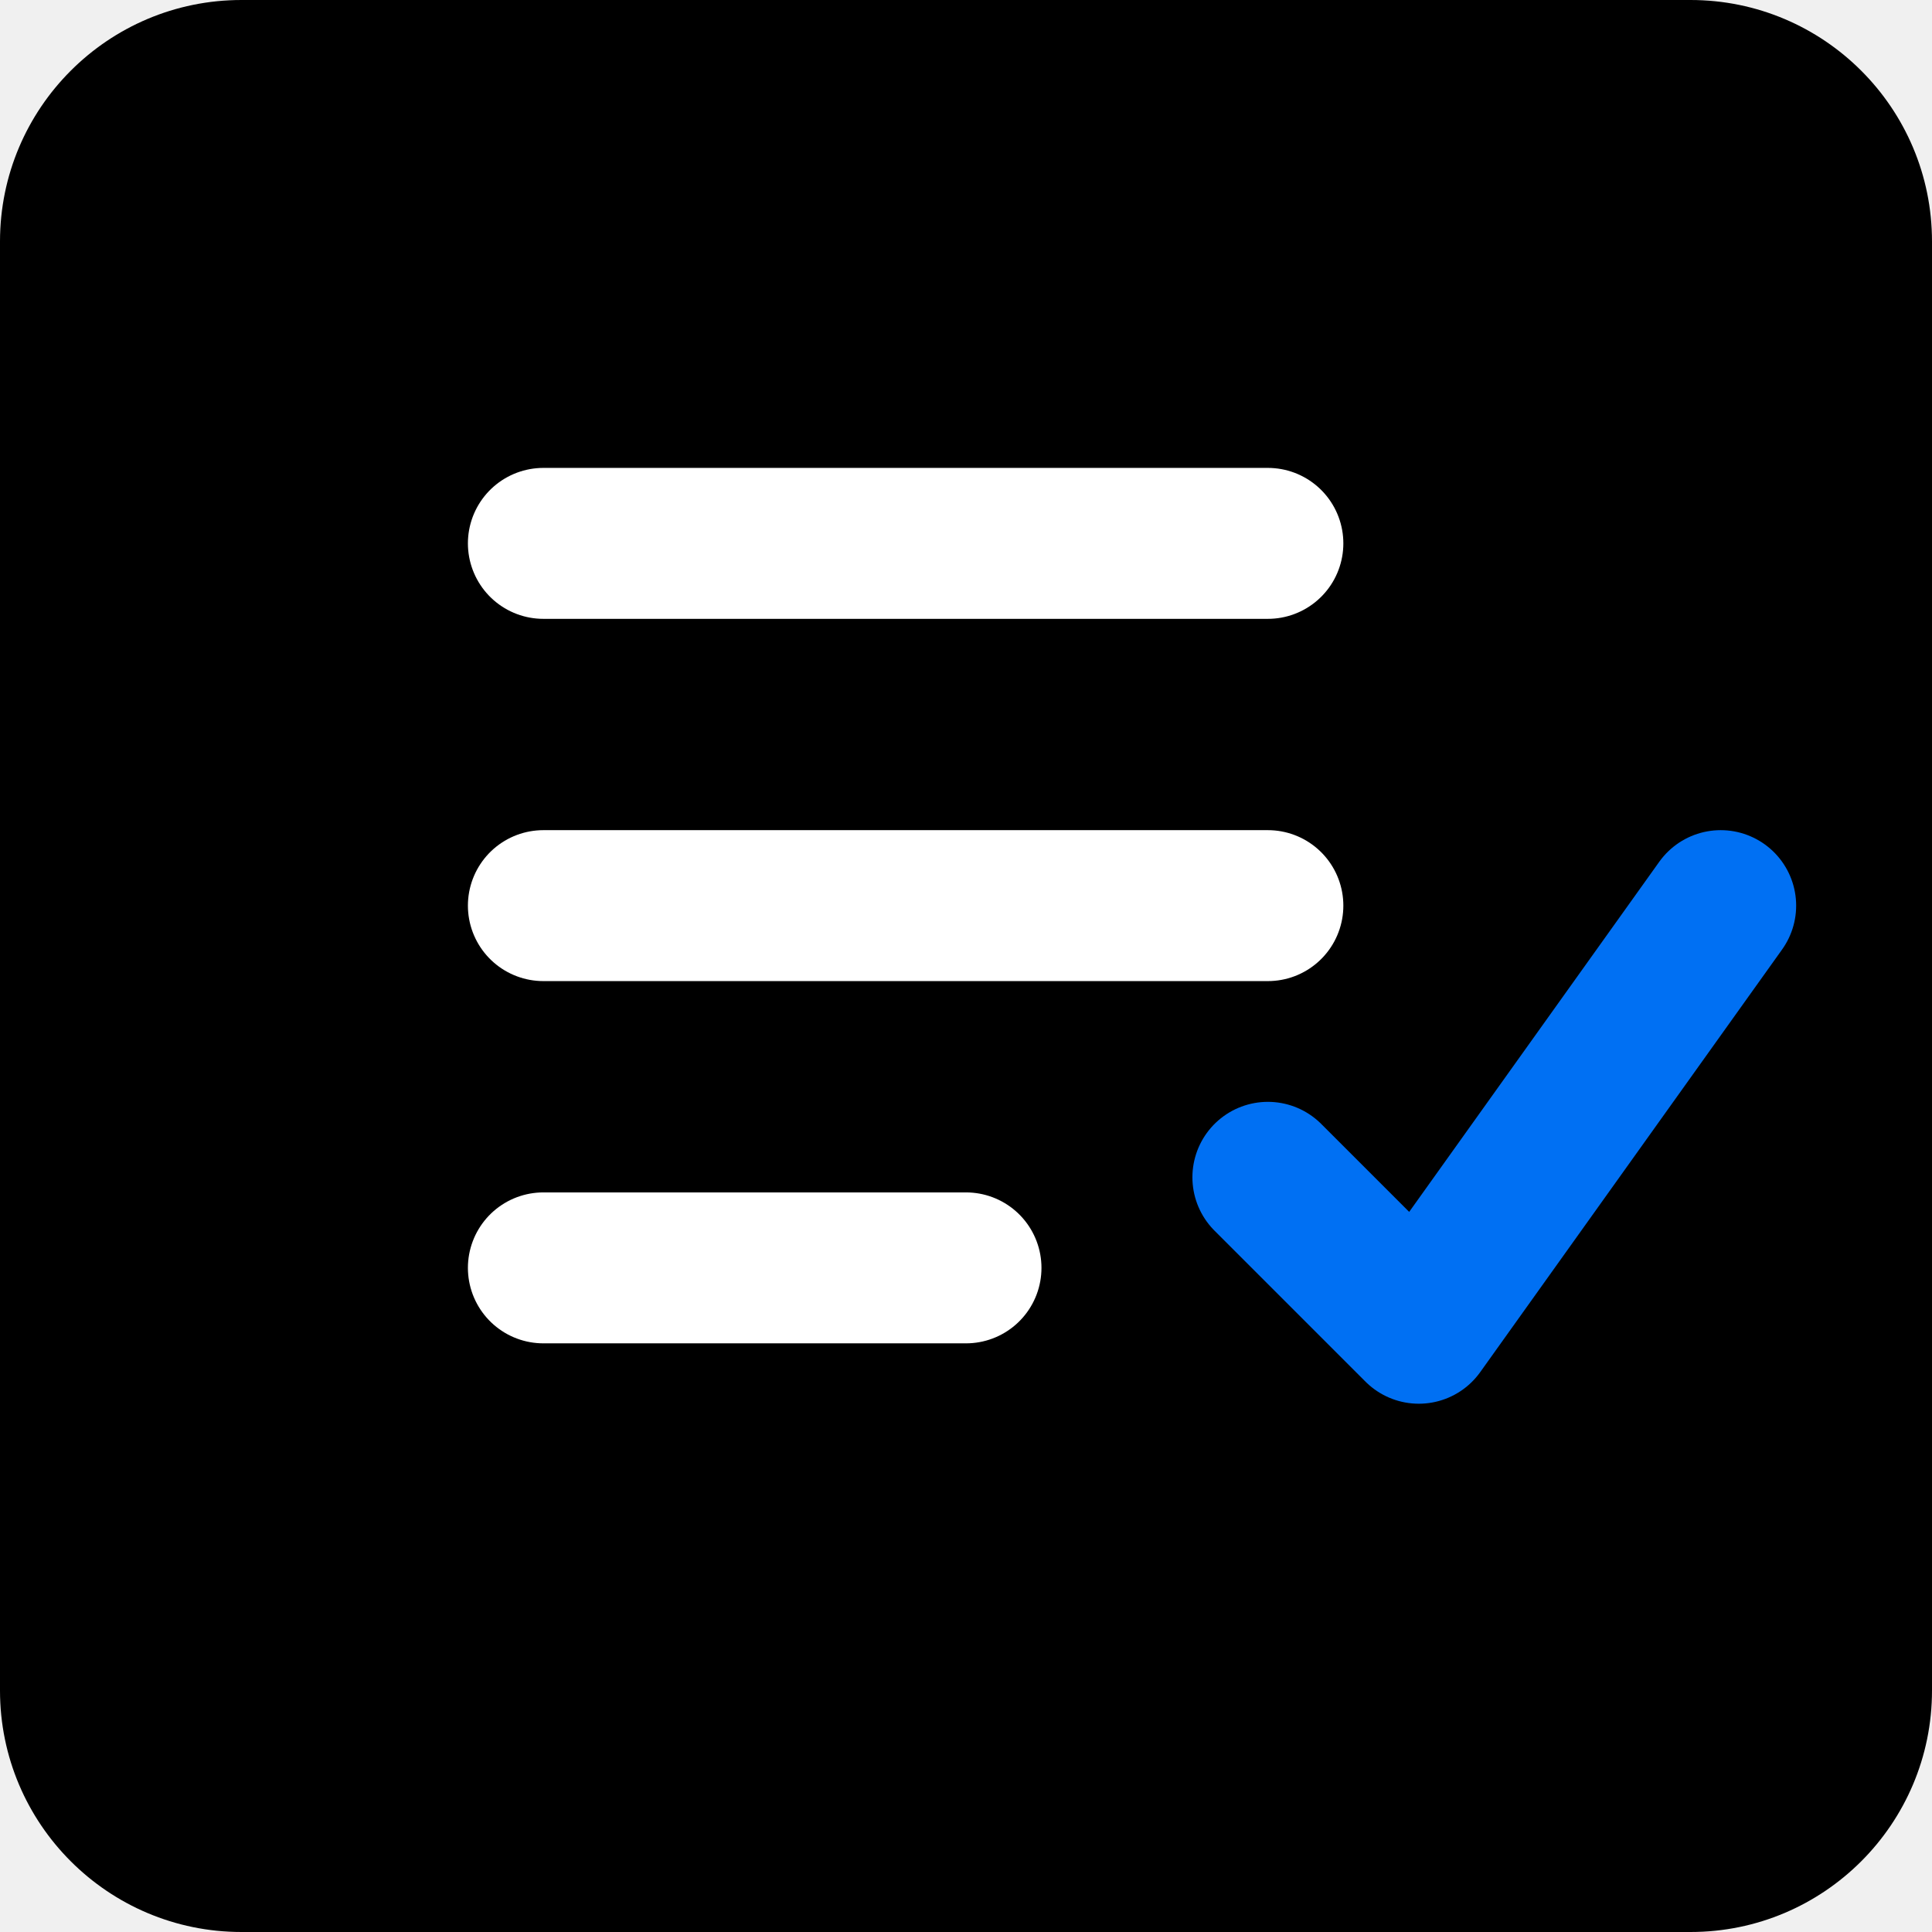
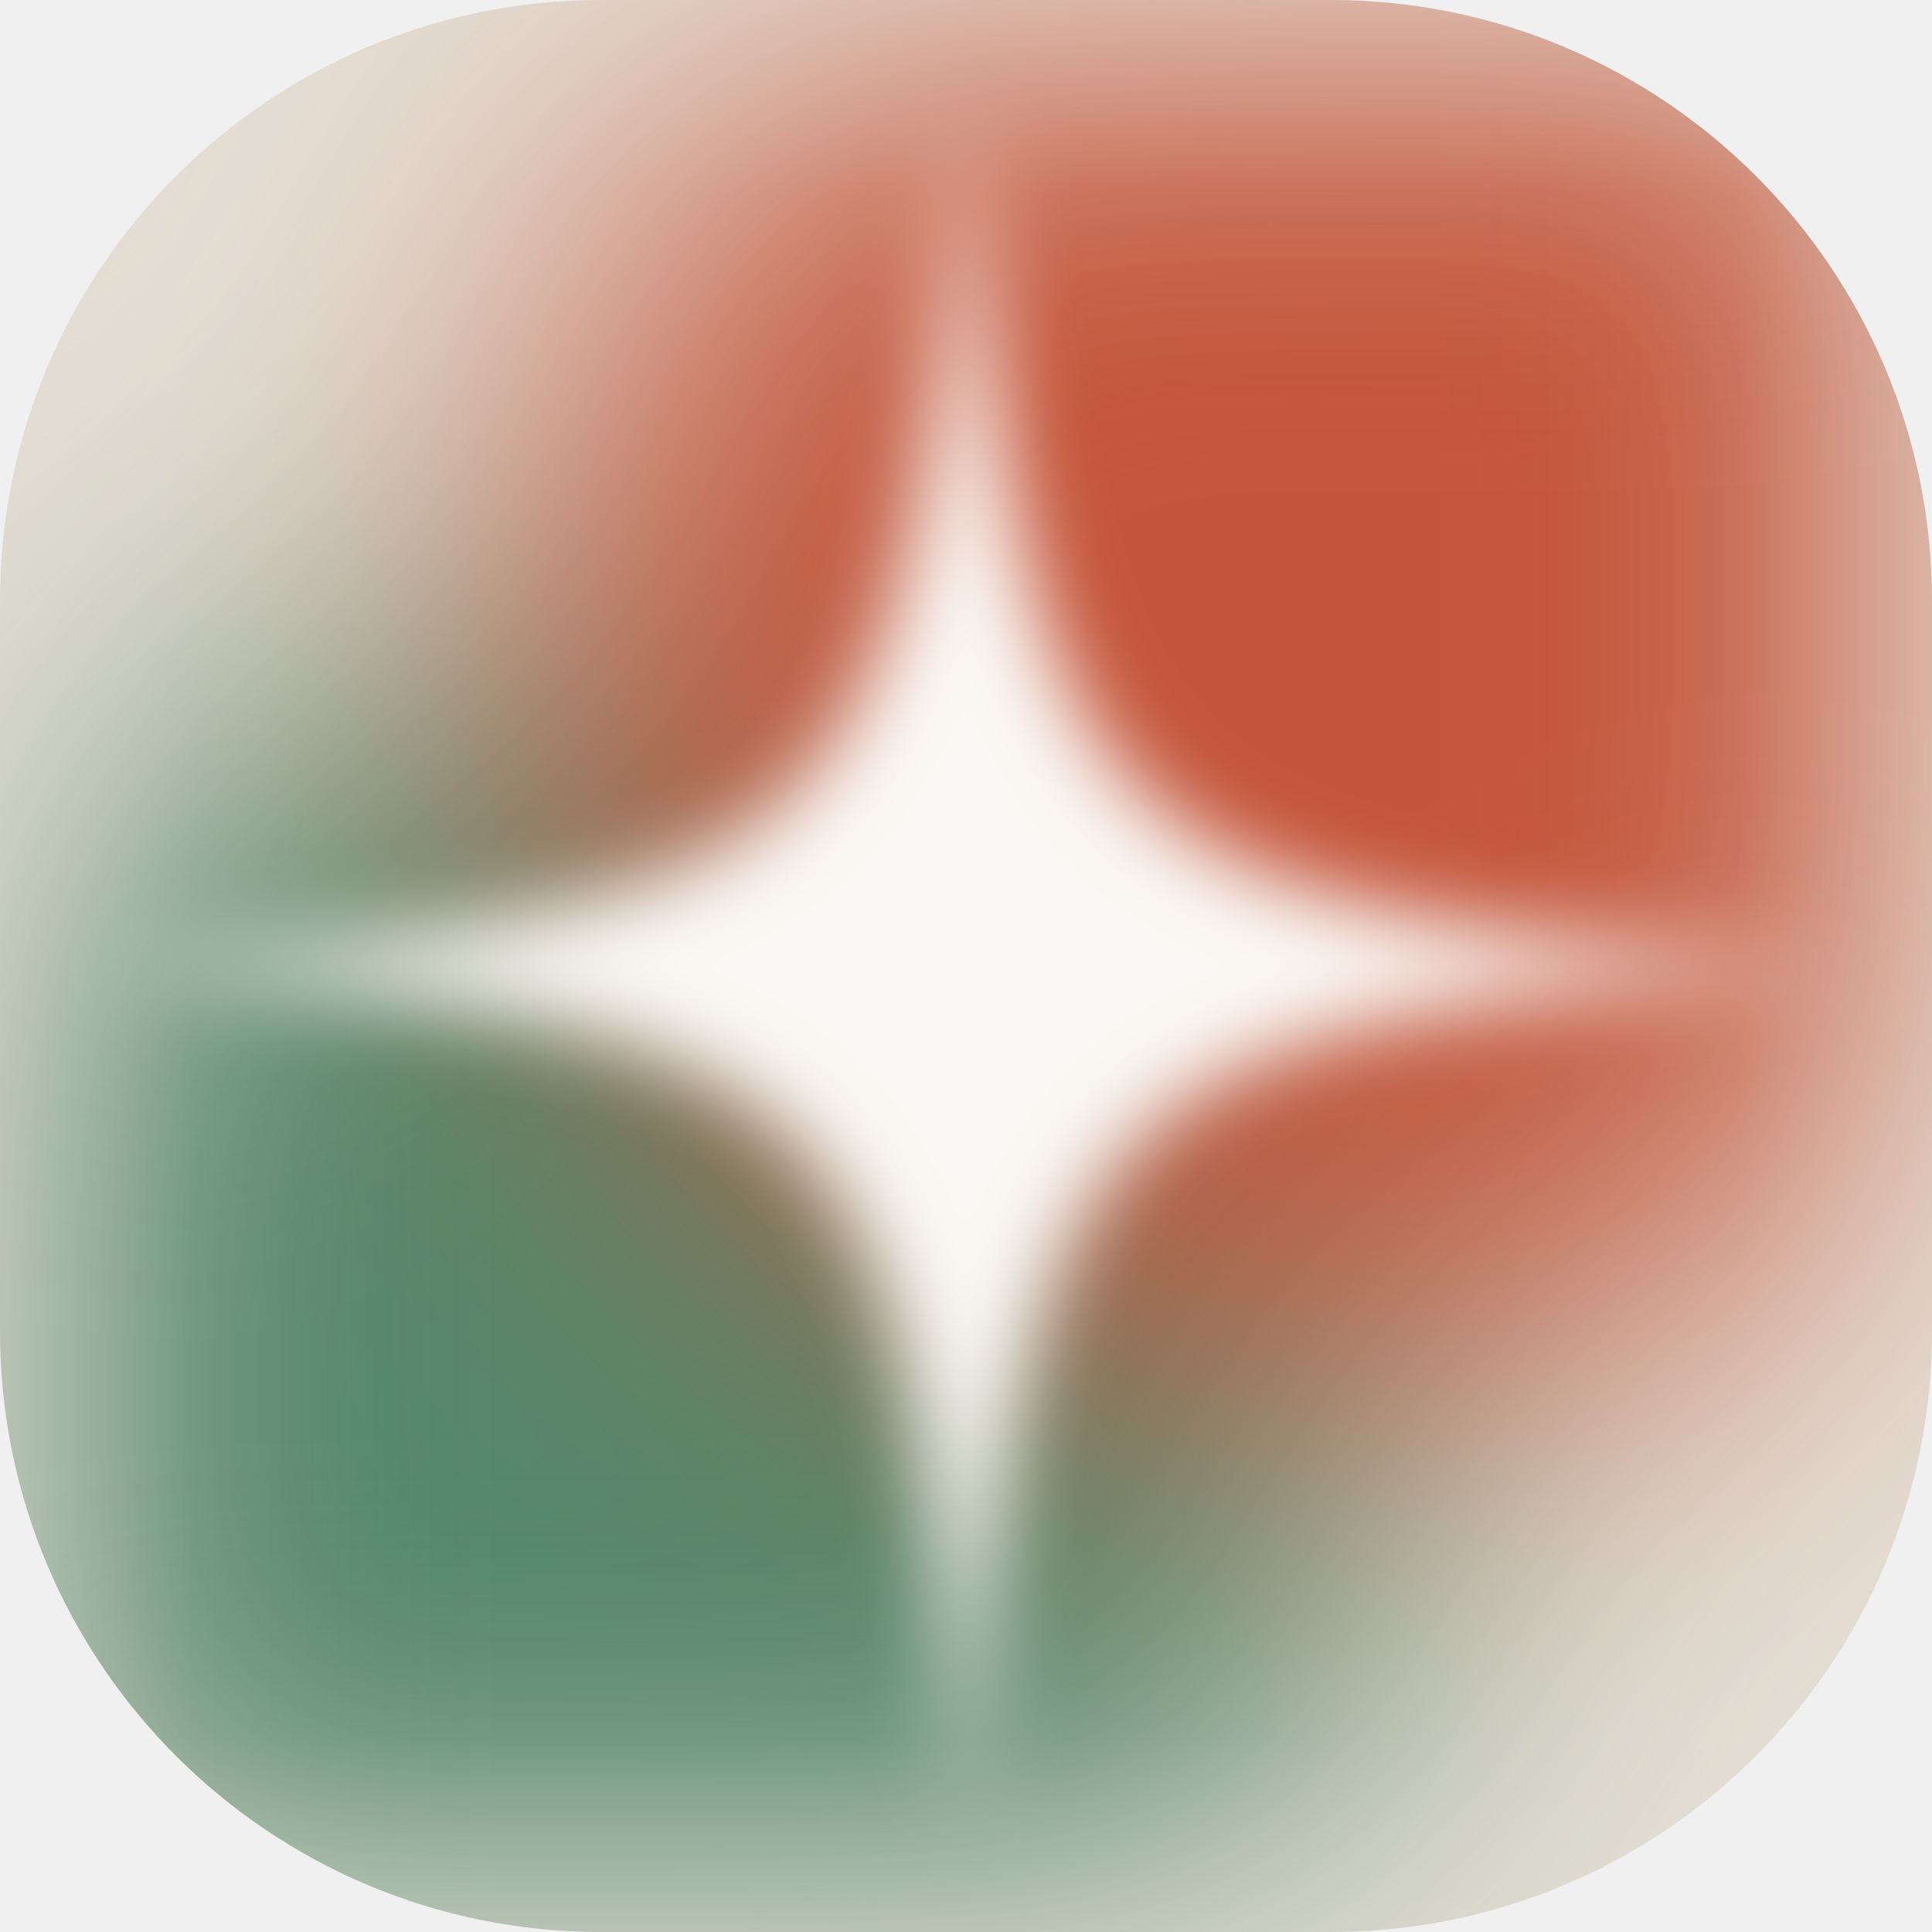
- <svg xmlns="http://www.w3.org/2000/svg" width="64" height="64" viewBox="0 0 64 64" role="img" aria-label="aeat">
-   <rect width="64" height="64" rx="8" fill="#000000" />
-   <path d="M18 18h24M18 30h24M18 42h14" stroke="#ffffff" stroke-width="5" stroke-linecap="round" />
-   <path d="M42 39l5 5 10-14" fill="none" stroke="#0070f3" stroke-width="5" stroke-linecap="round" stroke-linejoin="round" />
+ <svg xmlns="http://www.w3.org/2000/svg" width="180" height="180" viewBox="0 0 180 180" fill="none" role="img" aria-label="Cadrumo logo">
+   <defs>
+     <filter id="cad-glow" x="-90.3" y="-90.8" width="377.1" height="363.6" filterUnits="userSpaceOnUse" color-interpolation-filters="sRGB">
+       <feGaussianBlur stdDeviation="23.4" />
+     </filter>
+     <filter id="cad-star" x="2.4" y="2.4" width="175.2" height="175.2" filterUnits="userSpaceOnUse" color-interpolation-filters="sRGB">
+       <feGaussianBlur stdDeviation="3.8" />
+     </filter>
+     <clipPath id="cad-tile">
+       <path d="M0 56C0 25.072 25.072 0 56 0H124C154.928 0 180 25.072 180 56V124C180 154.928 154.928 180 124 180H56C25.072 180 0 154.928 0 124V56Z" />
+     </clipPath>
+   </defs>
+   <g clip-path="url(#cad-tile)">
+     <path d="M0 56C0 25.072 25.072 0 56 0H124C154.928 0 180 25.072 180 56V124C180 154.928 154.928 180 124 180H56C25.072 180 0 154.928 0 124V56Z" fill="#E4DED4" />
+     <g filter="url(#cad-glow)">
+       <circle cx="62" cy="127" r="70" fill="#55876B" />
+       <circle cx="26.5" cy="156" r="70" fill="#55876B" />
+       <circle cx="121" cy="59" r="70" fill="#C4553B" />
+       <circle cx="170" cy="26" r="70" fill="#C4553B" />
+     </g>
+     <g filter="url(#cad-star)">
+       <path d="M170 90C100.909 96.022 96.025 100.906 89.999 170C83.975 100.906 79.09 96.022 10 90C79.09 83.974 83.975 79.091 89.999 10C96.025 79.091 100.909 83.974 170 90Z" fill="#FAF8F4" />
+     </g>
+   </g>
</svg>
